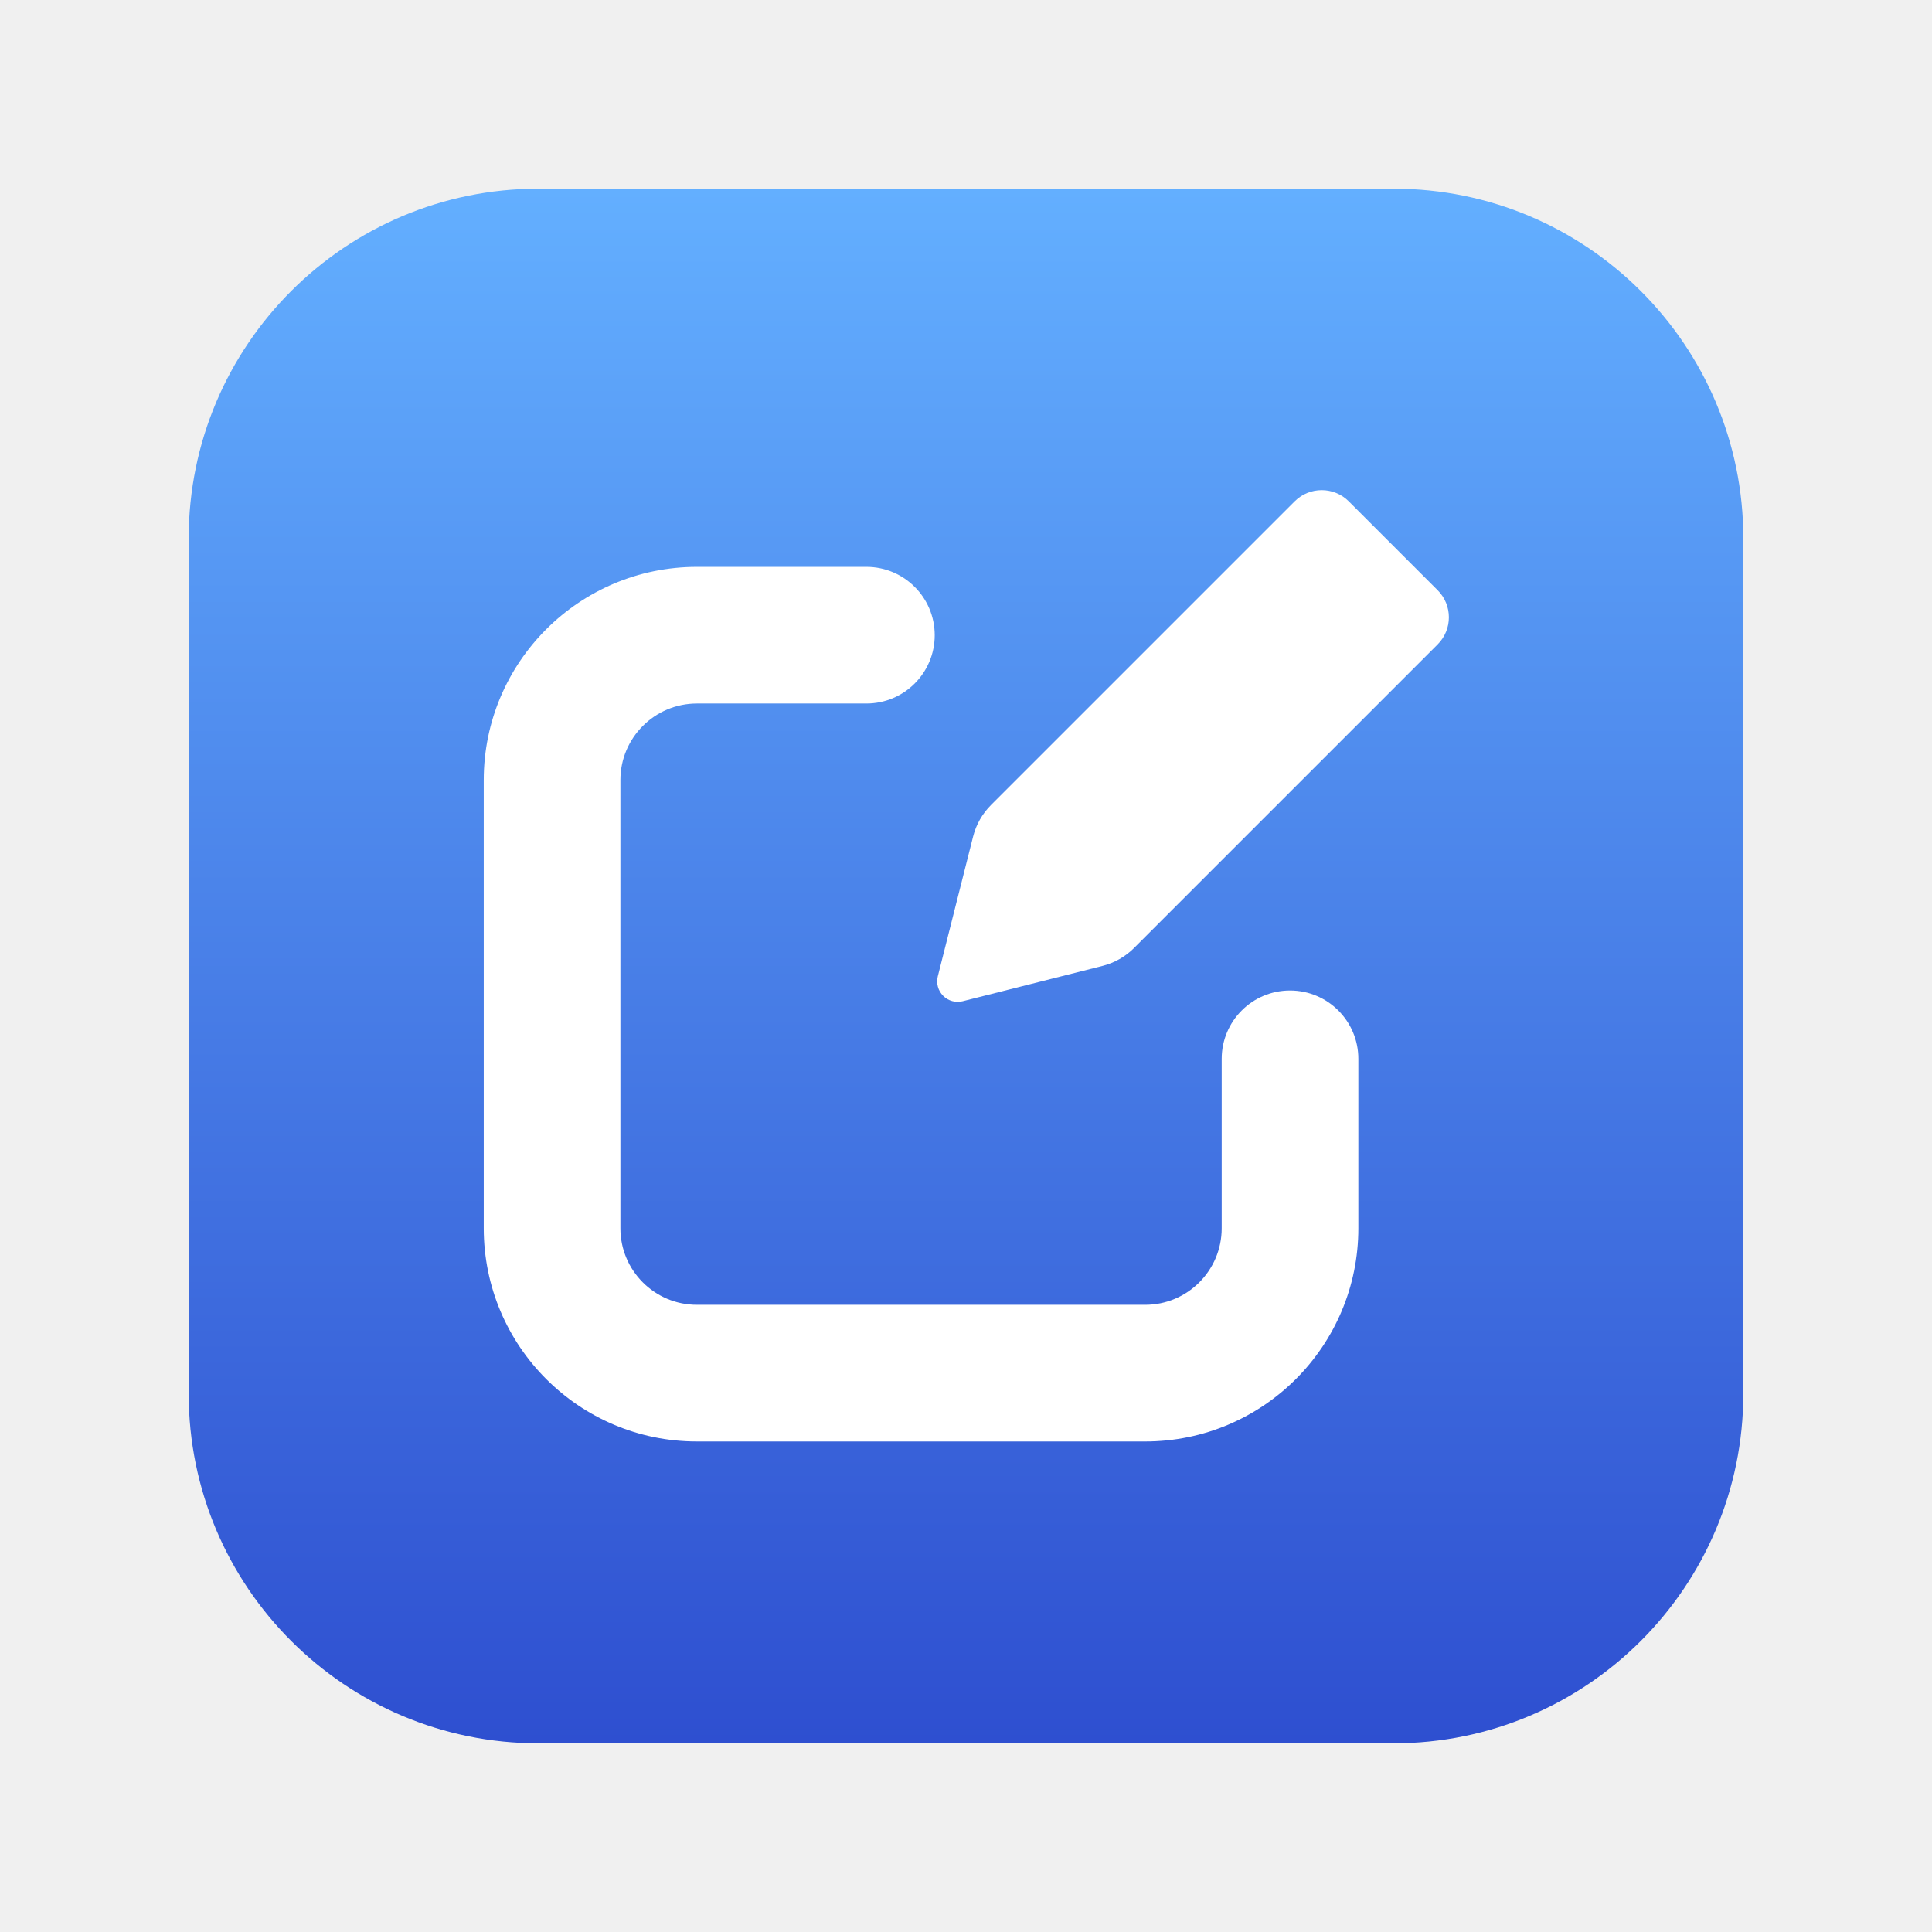
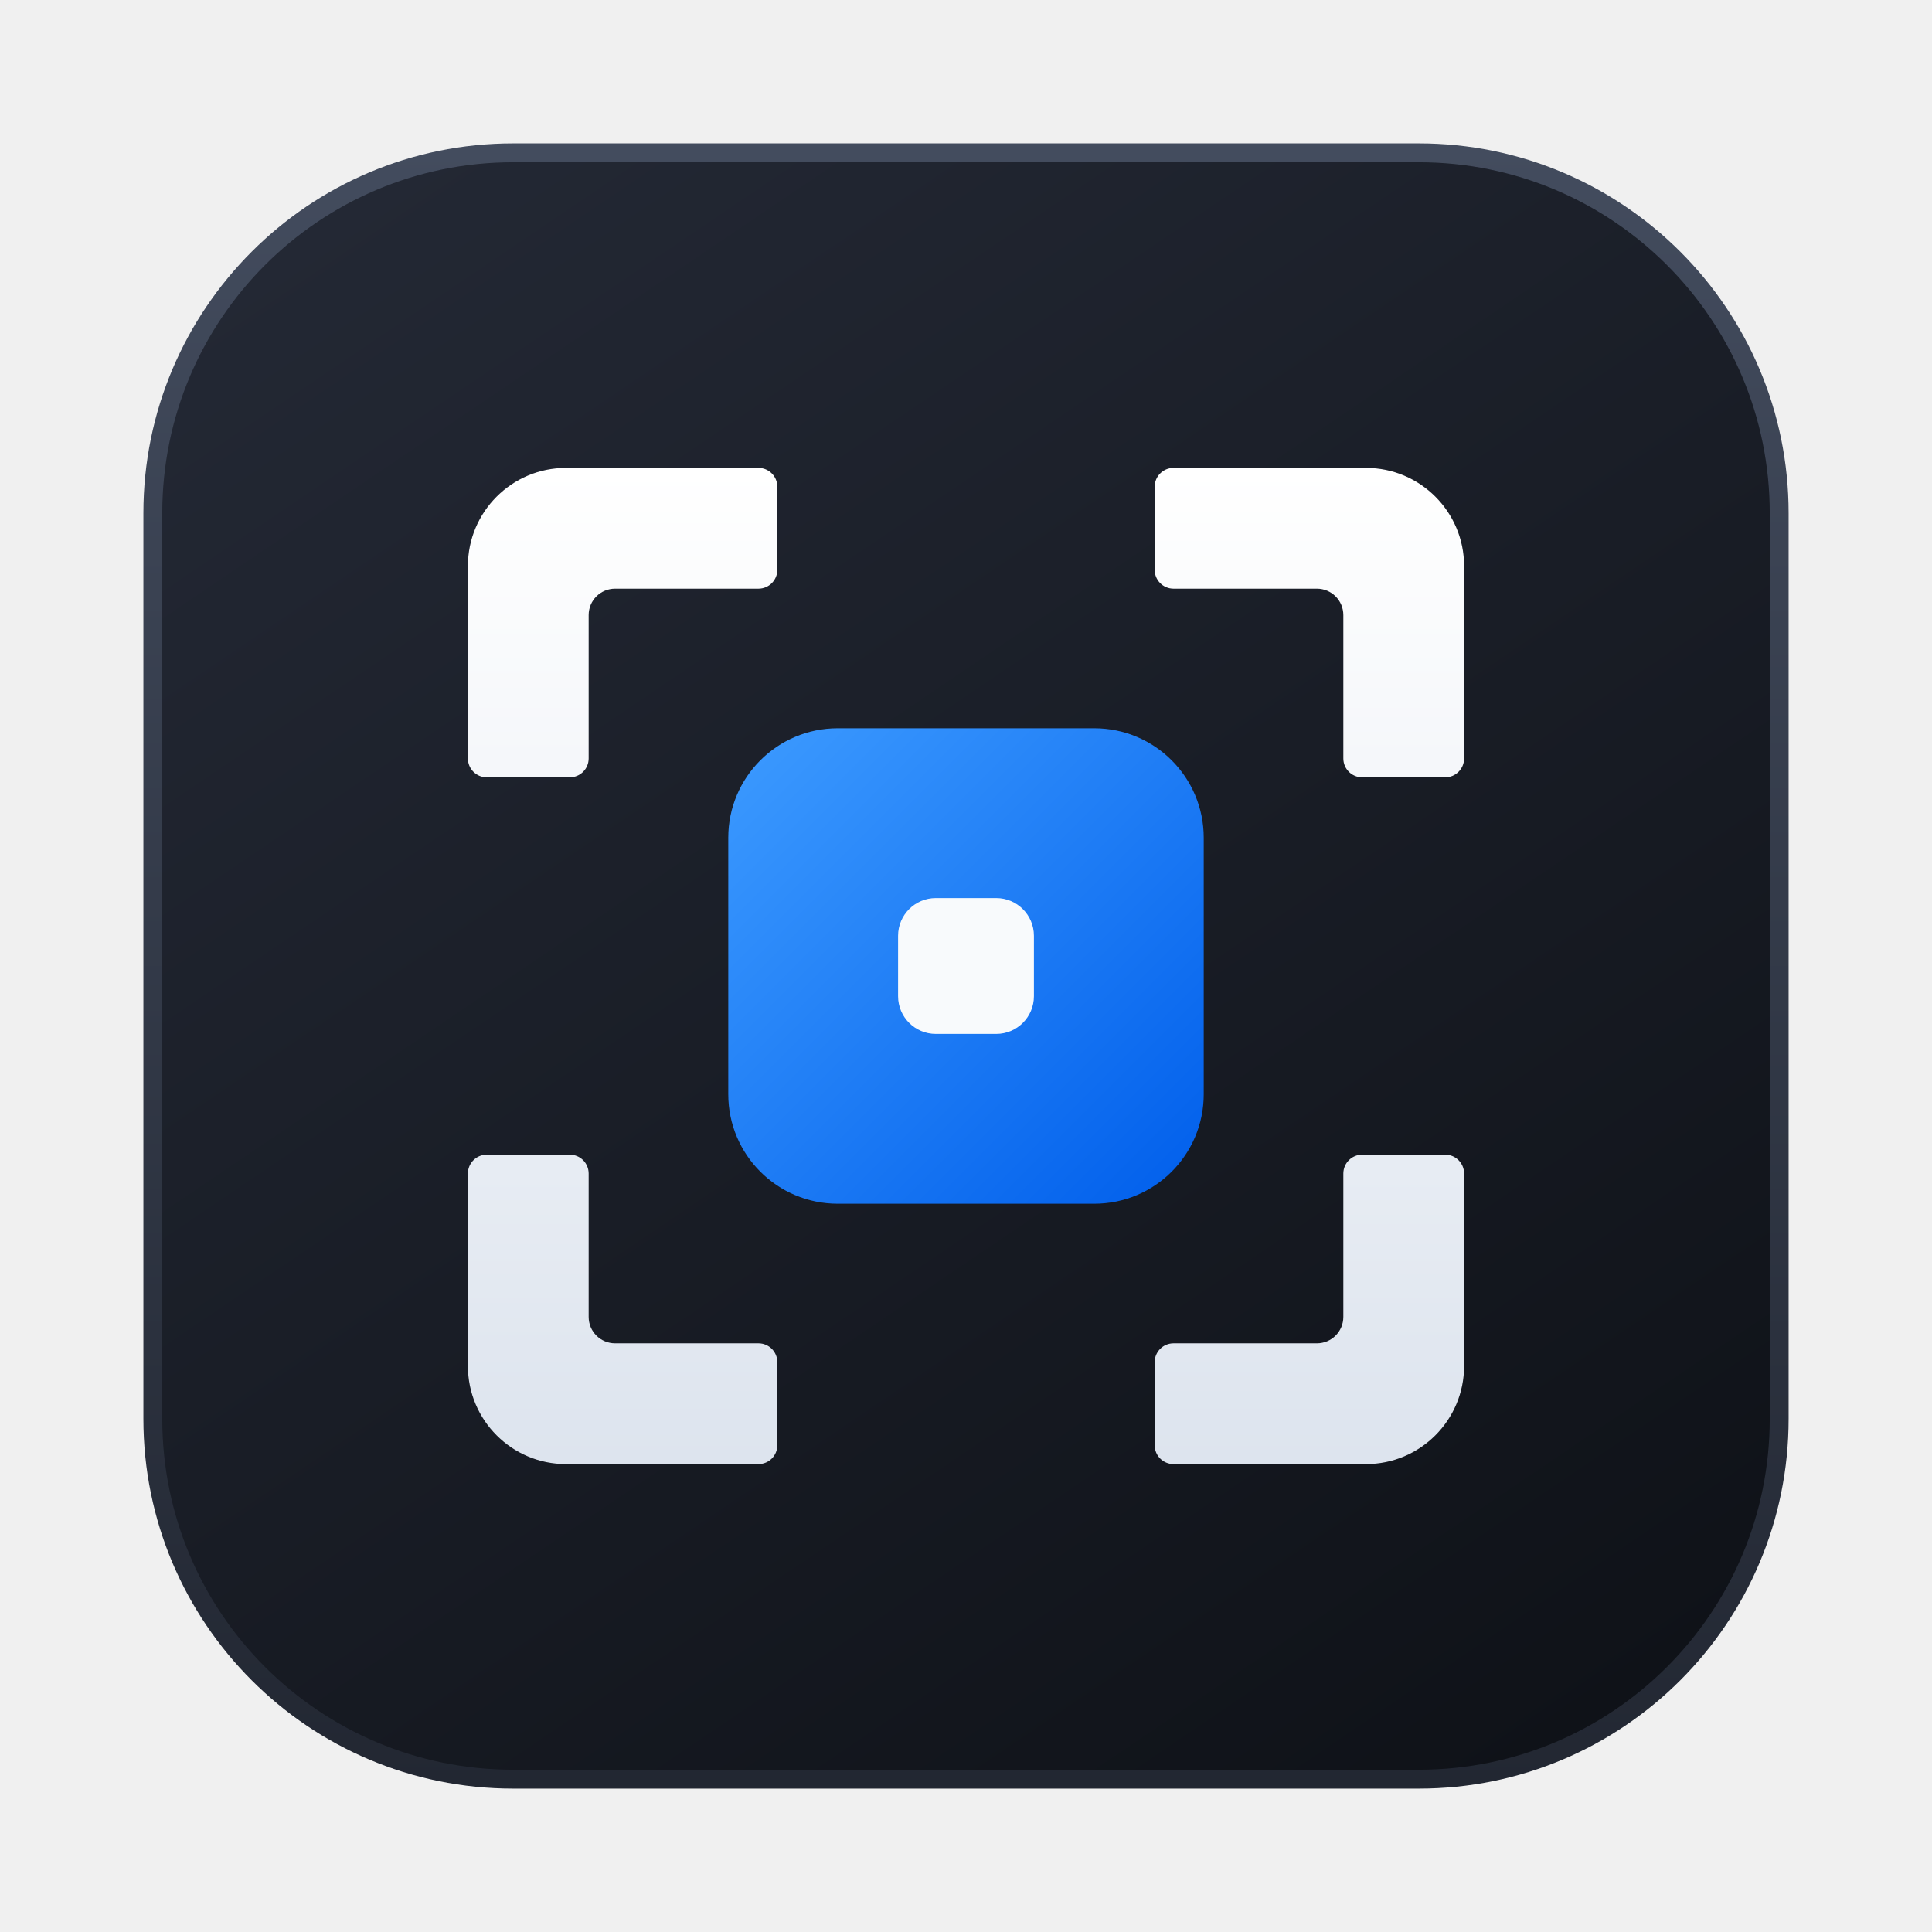
- <svg xmlns="http://www.w3.org/2000/svg" width="1024" height="1024" viewBox="0 0 1024 1024">
+ <svg xmlns="http://www.w3.org/2000/svg" width="1024" height="1024" viewBox="0 0 1024 1024" role="img" aria-labelledby="edithere-icon-title">
  <defs>
-     <linearGradient id="edithere-plate" gradientUnits="userSpaceOnUse" x1="512" y1="100" x2="512" y2="924">
-       <stop offset="0" stop-color="#63AFFF" />
-       <stop offset="1" stop-color="#2E4FD0" />
+     <linearGradient id="rim" gradientUnits="userSpaceOnUse" x1="512" y1="76" x2="512" y2="948">
+       <stop offset="0" stop-color="#434C5E" />
+       <stop offset="1" stop-color="#222732" />
+     </linearGradient>
+     <linearGradient id="plinth" gradientUnits="userSpaceOnUse" x1="220" y1="80" x2="804" y2="944">
+       <stop offset="0" stop-color="#232834" />
+       <stop offset="1" stop-color="#0F1218" />
+     </linearGradient>
+     <linearGradient id="metal" gradientUnits="userSpaceOnUse" x1="512" y1="248" x2="512" y2="776">
+       <stop offset="0" stop-color="#FFFFFF" />
+       <stop offset="1" stop-color="#DDE4EE" />
+     </linearGradient>
+     <linearGradient id="cobalt" gradientUnits="userSpaceOnUse" x1="386" y1="386" x2="638" y2="638">
+       <stop offset="0" stop-color="#3D9BFF" />
+       <stop offset="1" stop-color="#005EEB" />
    </linearGradient>
  </defs>
-   <rect x="100" y="100" width="824" height="824" rx="185.4" fill="url(#edithere-plate)" />
-   <path fill="#FFFFFF" d="M 719.958 561.202 V 651.018 A 112.993 112.993 0 0 1 606.964 764.011 H 369.389 A 112.993 112.993 0 0 1 256.396 651.018 V 413.442 A 112.993 112.993 0 0 1 369.389 300.449 H 459.204 A 36.216 36.216 0 0 1 459.204 372.881 H 369.389 A 40.562 40.562 0 0 0 328.828 413.442 V 651.018 A 40.562 40.562 0 0 0 369.389 691.579 H 606.964 A 40.562 40.562 0 0 0 647.526 651.018 V 561.202 A 36.216 36.216 0 0 1 719.958 561.202 Z" />
-   <path fill="#FFFFFF" d="M 510.255 530.67 A 10.865 10.865 0 0 1 497.061 517.475 L 515.767 443.399 A 36.216 36.216 0 0 1 525.272 426.658 L 686.203 265.727 A 20.281 20.281 0 0 1 714.884 265.727 L 762.004 312.846 A 20.281 20.281 0 0 1 762.004 341.528 L 601.073 502.458 A 36.216 36.216 0 0 1 584.332 511.963 Z" />
+   <rect x="76" y="76" width="872" height="872" rx="196" fill="url(#rim)" />
+   <rect x="86" y="86" width="852" height="852" rx="186" fill="url(#plinth)" />
+   <path fill="url(#metal)" d="M 300 248 H 402 A 10 10 0 0 1 412 258 V 302 A 10 10 0 0 1 402 312 H 326 A 14 14 0 0 0 312 326 V 402 A 10 10 0 0 1 302 412 H 258 A 10 10 0 0 1 248 402 V 300 A 52 52 0 0 1 300 248 Z" />
+   <path fill="url(#metal)" d="M 622 248 H 724 A 52 52 0 0 1 776 300 V 402 A 10 10 0 0 1 766 412 H 722 A 10 10 0 0 1 712 402 V 326 A 14 14 0 0 0 698 312 H 622 A 10 10 0 0 1 612 302 V 258 A 10 10 0 0 1 622 248 Z" />
+   <path fill="url(#metal)" d="M 722 612 H 766 A 10 10 0 0 1 776 622 V 724 A 52 52 0 0 1 724 776 H 622 A 10 10 0 0 1 612 766 V 722 A 10 10 0 0 1 622 712 H 698 A 14 14 0 0 0 712 698 V 622 A 10 10 0 0 1 722 612 Z" />
+   <path fill="url(#metal)" d="M 258 612 H 302 A 10 10 0 0 1 312 622 V 698 A 14 14 0 0 0 326 712 H 402 A 10 10 0 0 1 412 722 V 766 A 10 10 0 0 1 402 776 H 300 A 52 52 0 0 1 248 724 V 622 A 10 10 0 0 1 258 612 Z" />
+   <rect x="386" y="386" width="252" height="252" rx="58" fill="url(#cobalt)" />
+   <rect x="476" y="476" width="72" height="72" rx="20" fill="#F8FAFC" />
</svg>
